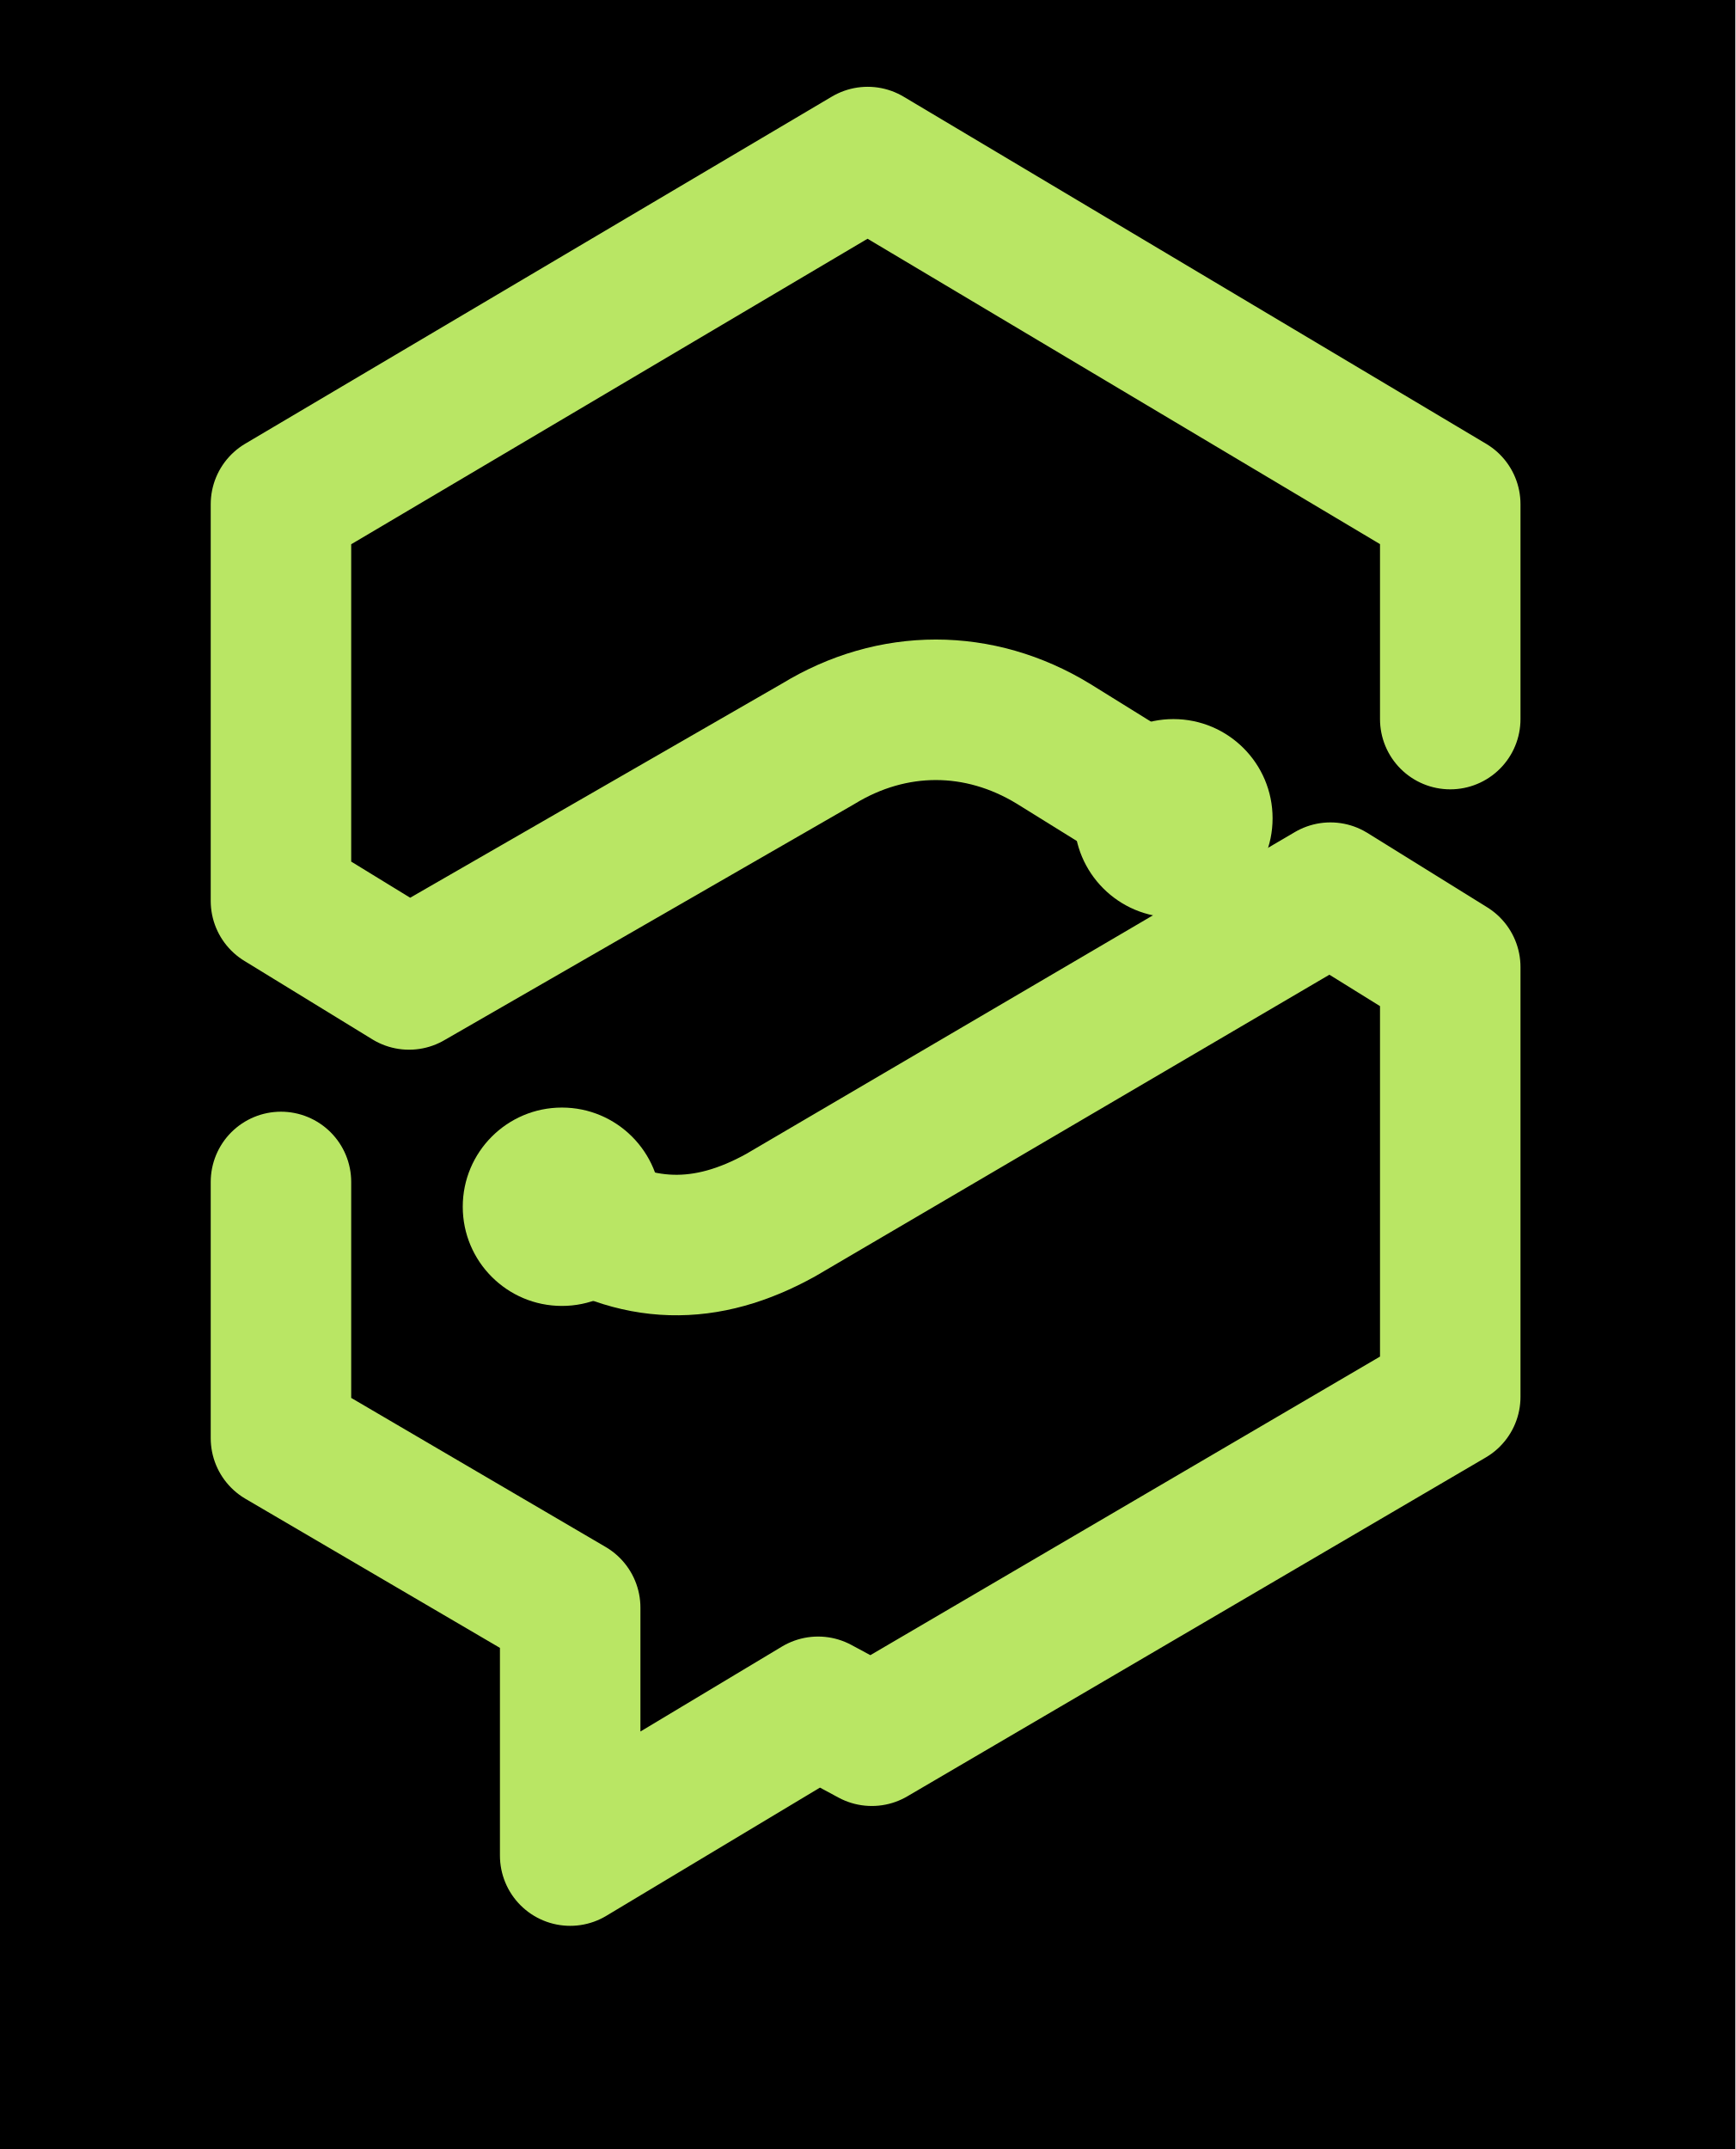
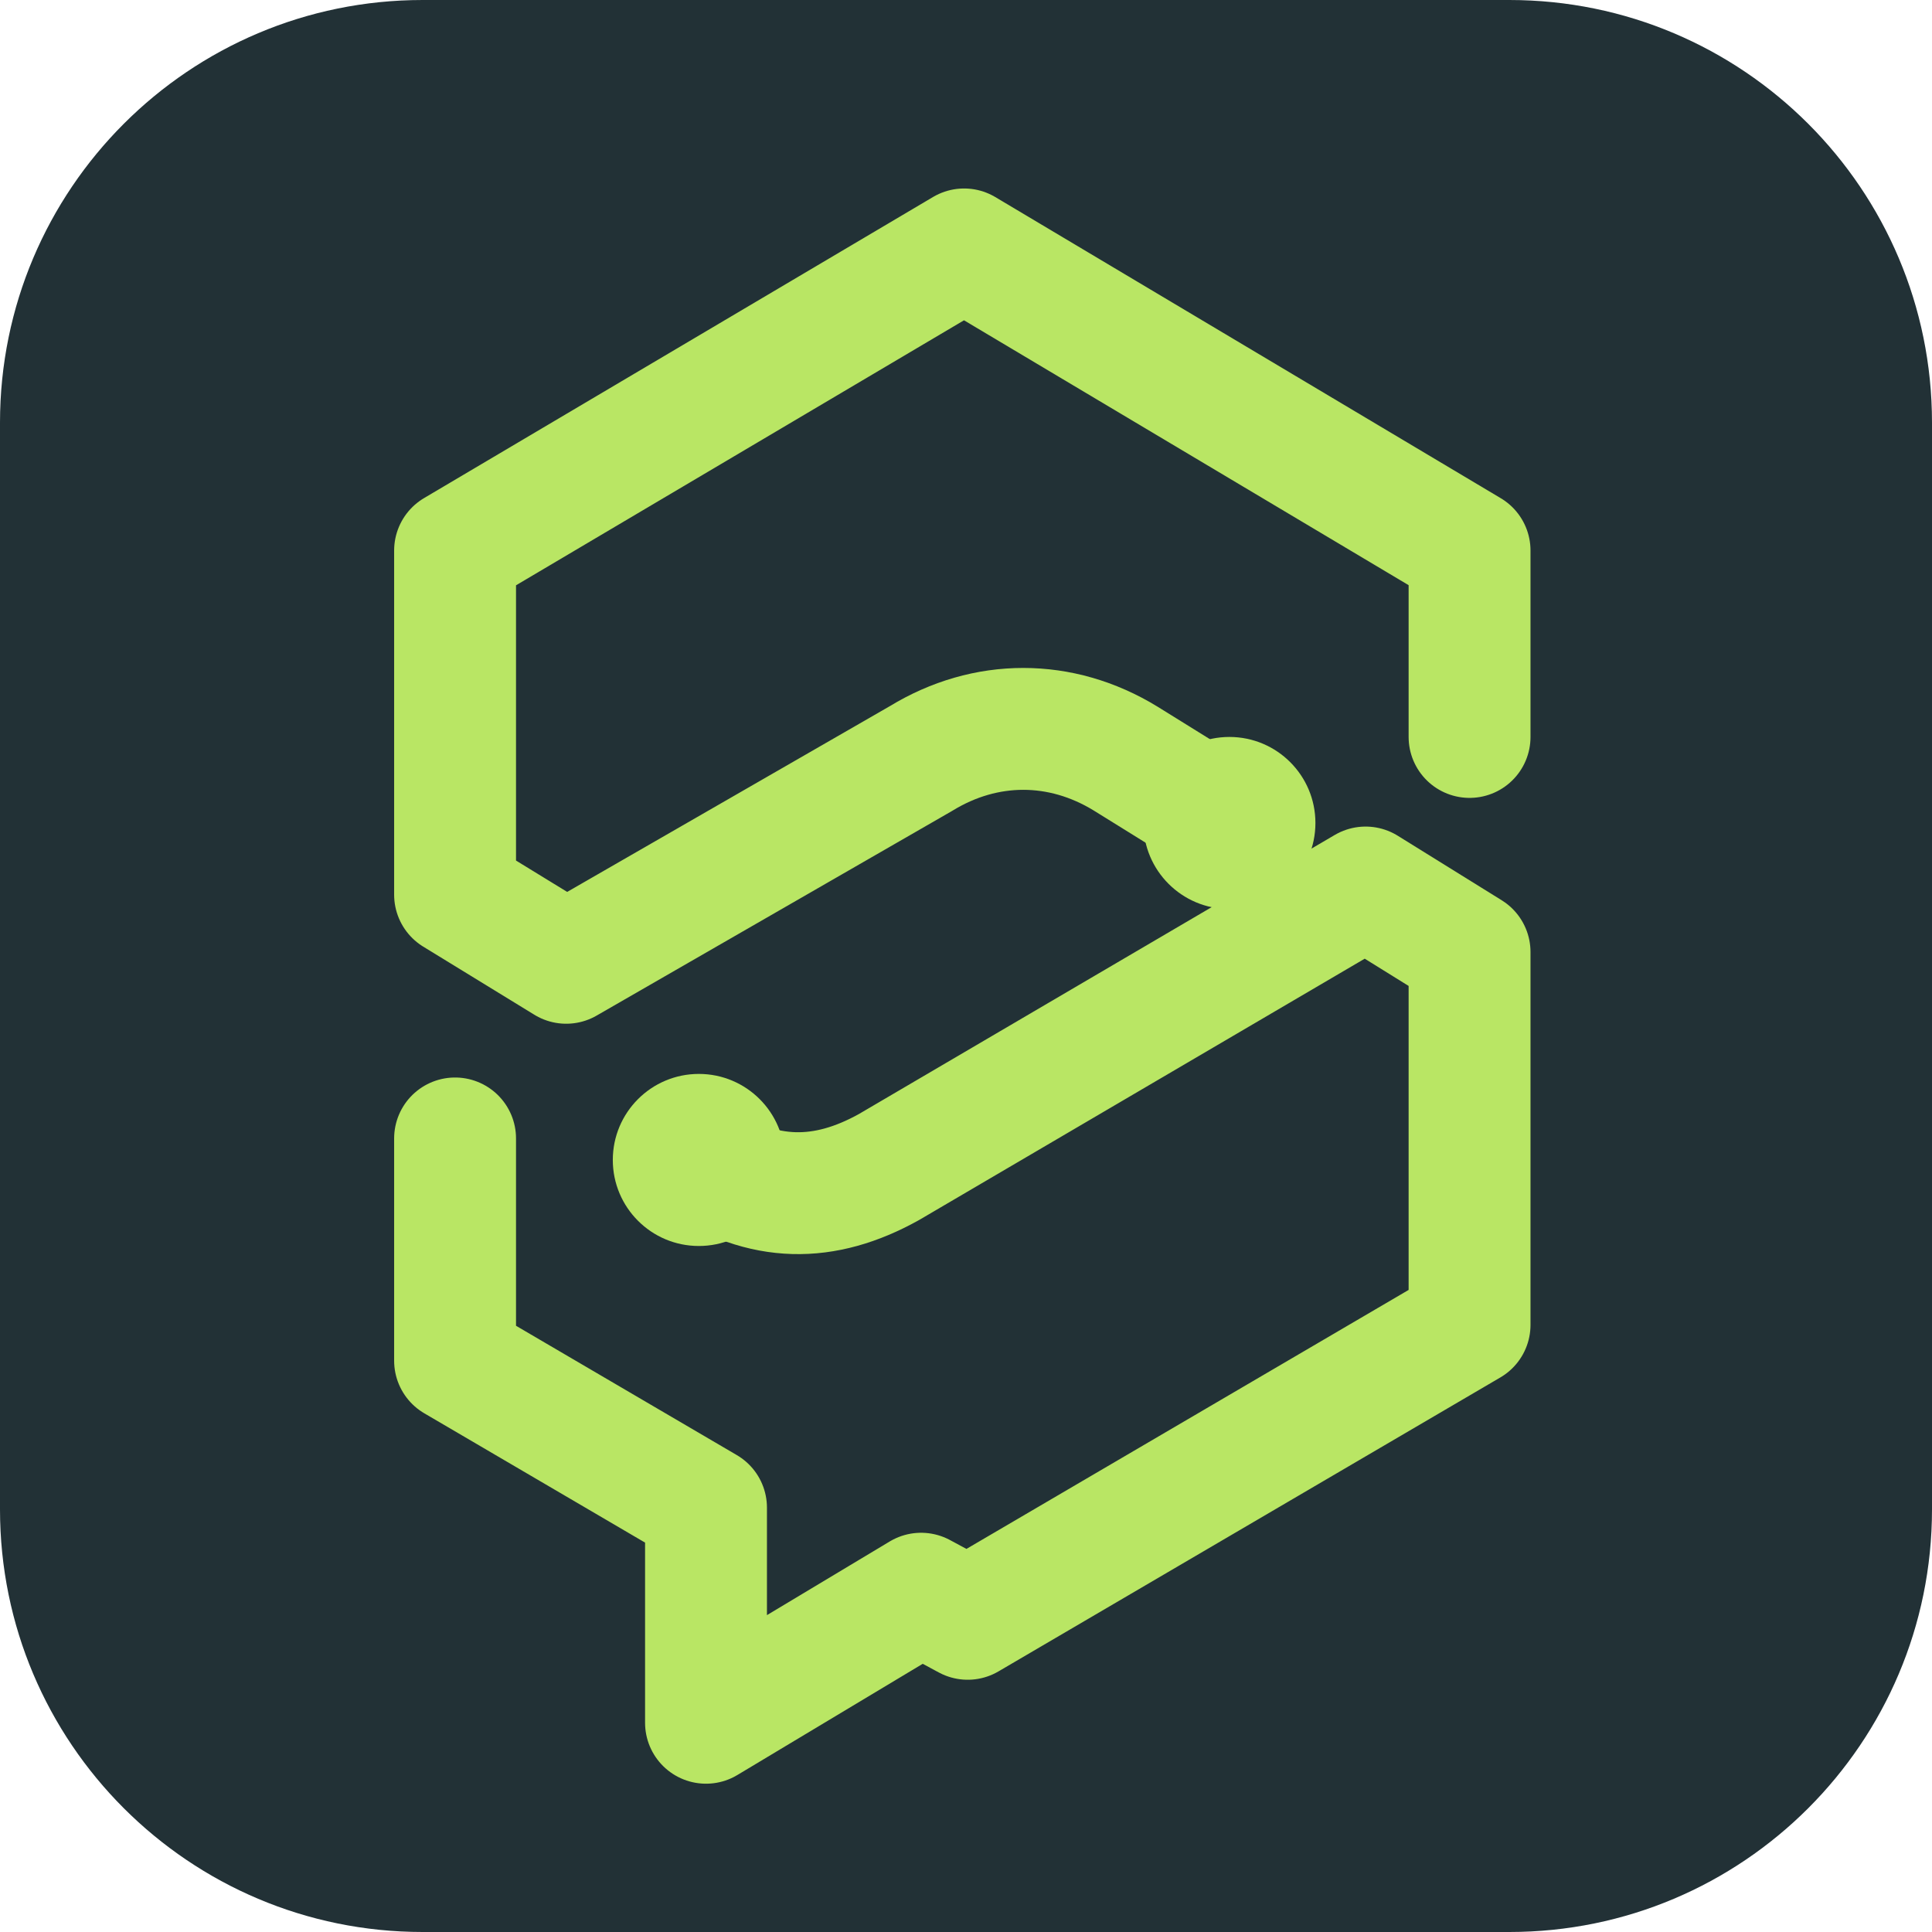
- <svg xmlns="http://www.w3.org/2000/svg" viewBox="0 0 420 520" role="img" aria-label="Social Stack">
-   <rect width="420" height="520" fill="#000000" />
-   <path d="M351 174 L351 122 L210 38 L68 122 L68 218 L99 237 L198 180 C216 169 237 169 255 180 L284 198" fill="none" stroke="#b9e664" stroke-width="34" stroke-linecap="round" stroke-linejoin="round" />
-   <path d="M136 292 C154 304 171 304 189 294 L322 216 L351 234 L351 338 L211 420 L198 413 L138 449 L138 389 L68 348 L68 286" fill="none" stroke="#b9e664" stroke-width="34" stroke-linecap="round" stroke-linejoin="round" />
-   <circle cx="284" cy="198" r="24" fill="#b9e664" />
-   <circle cx="136" cy="292" r="24" fill="#b9e664" />
+ <svg xmlns="http://www.w3.org/2000/svg" viewBox="0 0 512 512" role="img" aria-label="Social Stack">
+   <rect width="512" height="512" rx="112" fill="#223136" />
+   <g transform="translate(56 30) scale(0.95 0.95)">
+     <path d="M351 174 L351 122 L210 38 L68 122 L68 218 L99 237 L198 180 C216 169 237 169 255 180 L284 198" fill="none" stroke="#b9e664" stroke-width="34" stroke-linecap="round" stroke-linejoin="round" />
+     <path d="M136 292 C154 304 171 304 189 294 L322 216 L351 234 L351 338 L211 420 L198 413 L138 449 L138 389 L68 348 L68 286" fill="none" stroke="#b9e664" stroke-width="34" stroke-linecap="round" stroke-linejoin="round" />
+     <circle cx="284" cy="198" r="24" fill="#b9e664" />
+     <circle cx="136" cy="292" r="24" fill="#b9e664" />
+   </g>
</svg>
